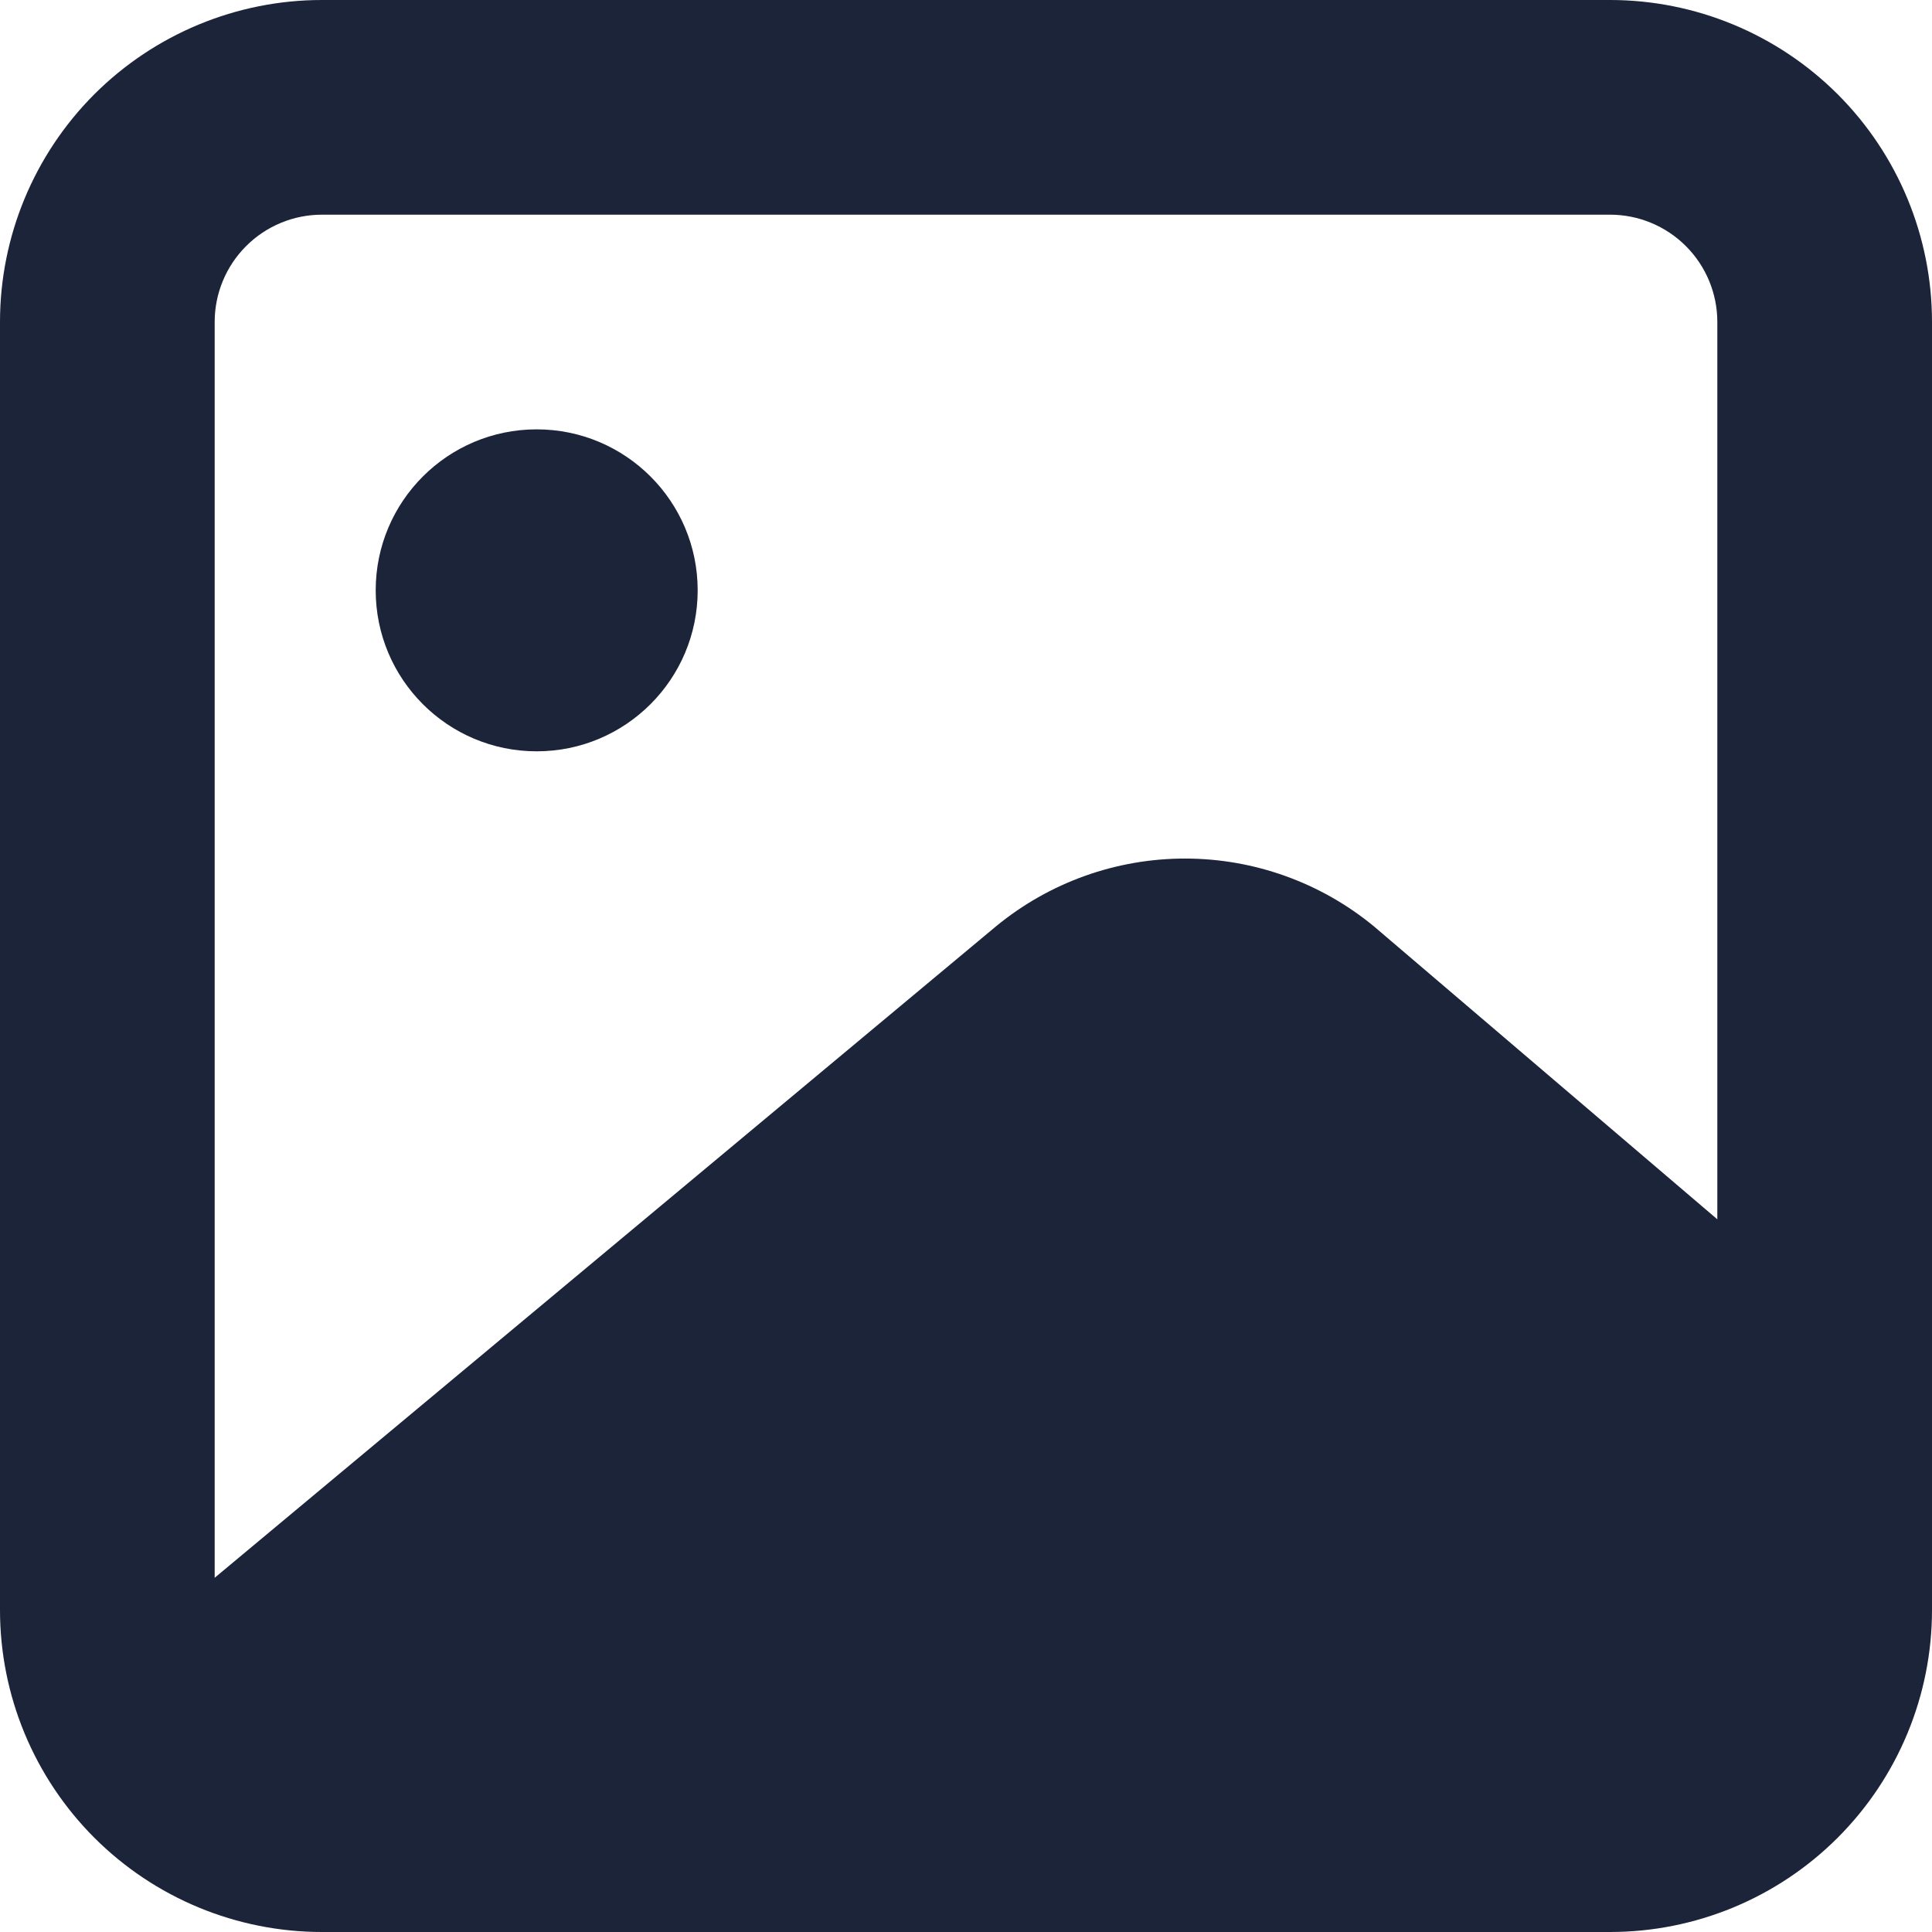
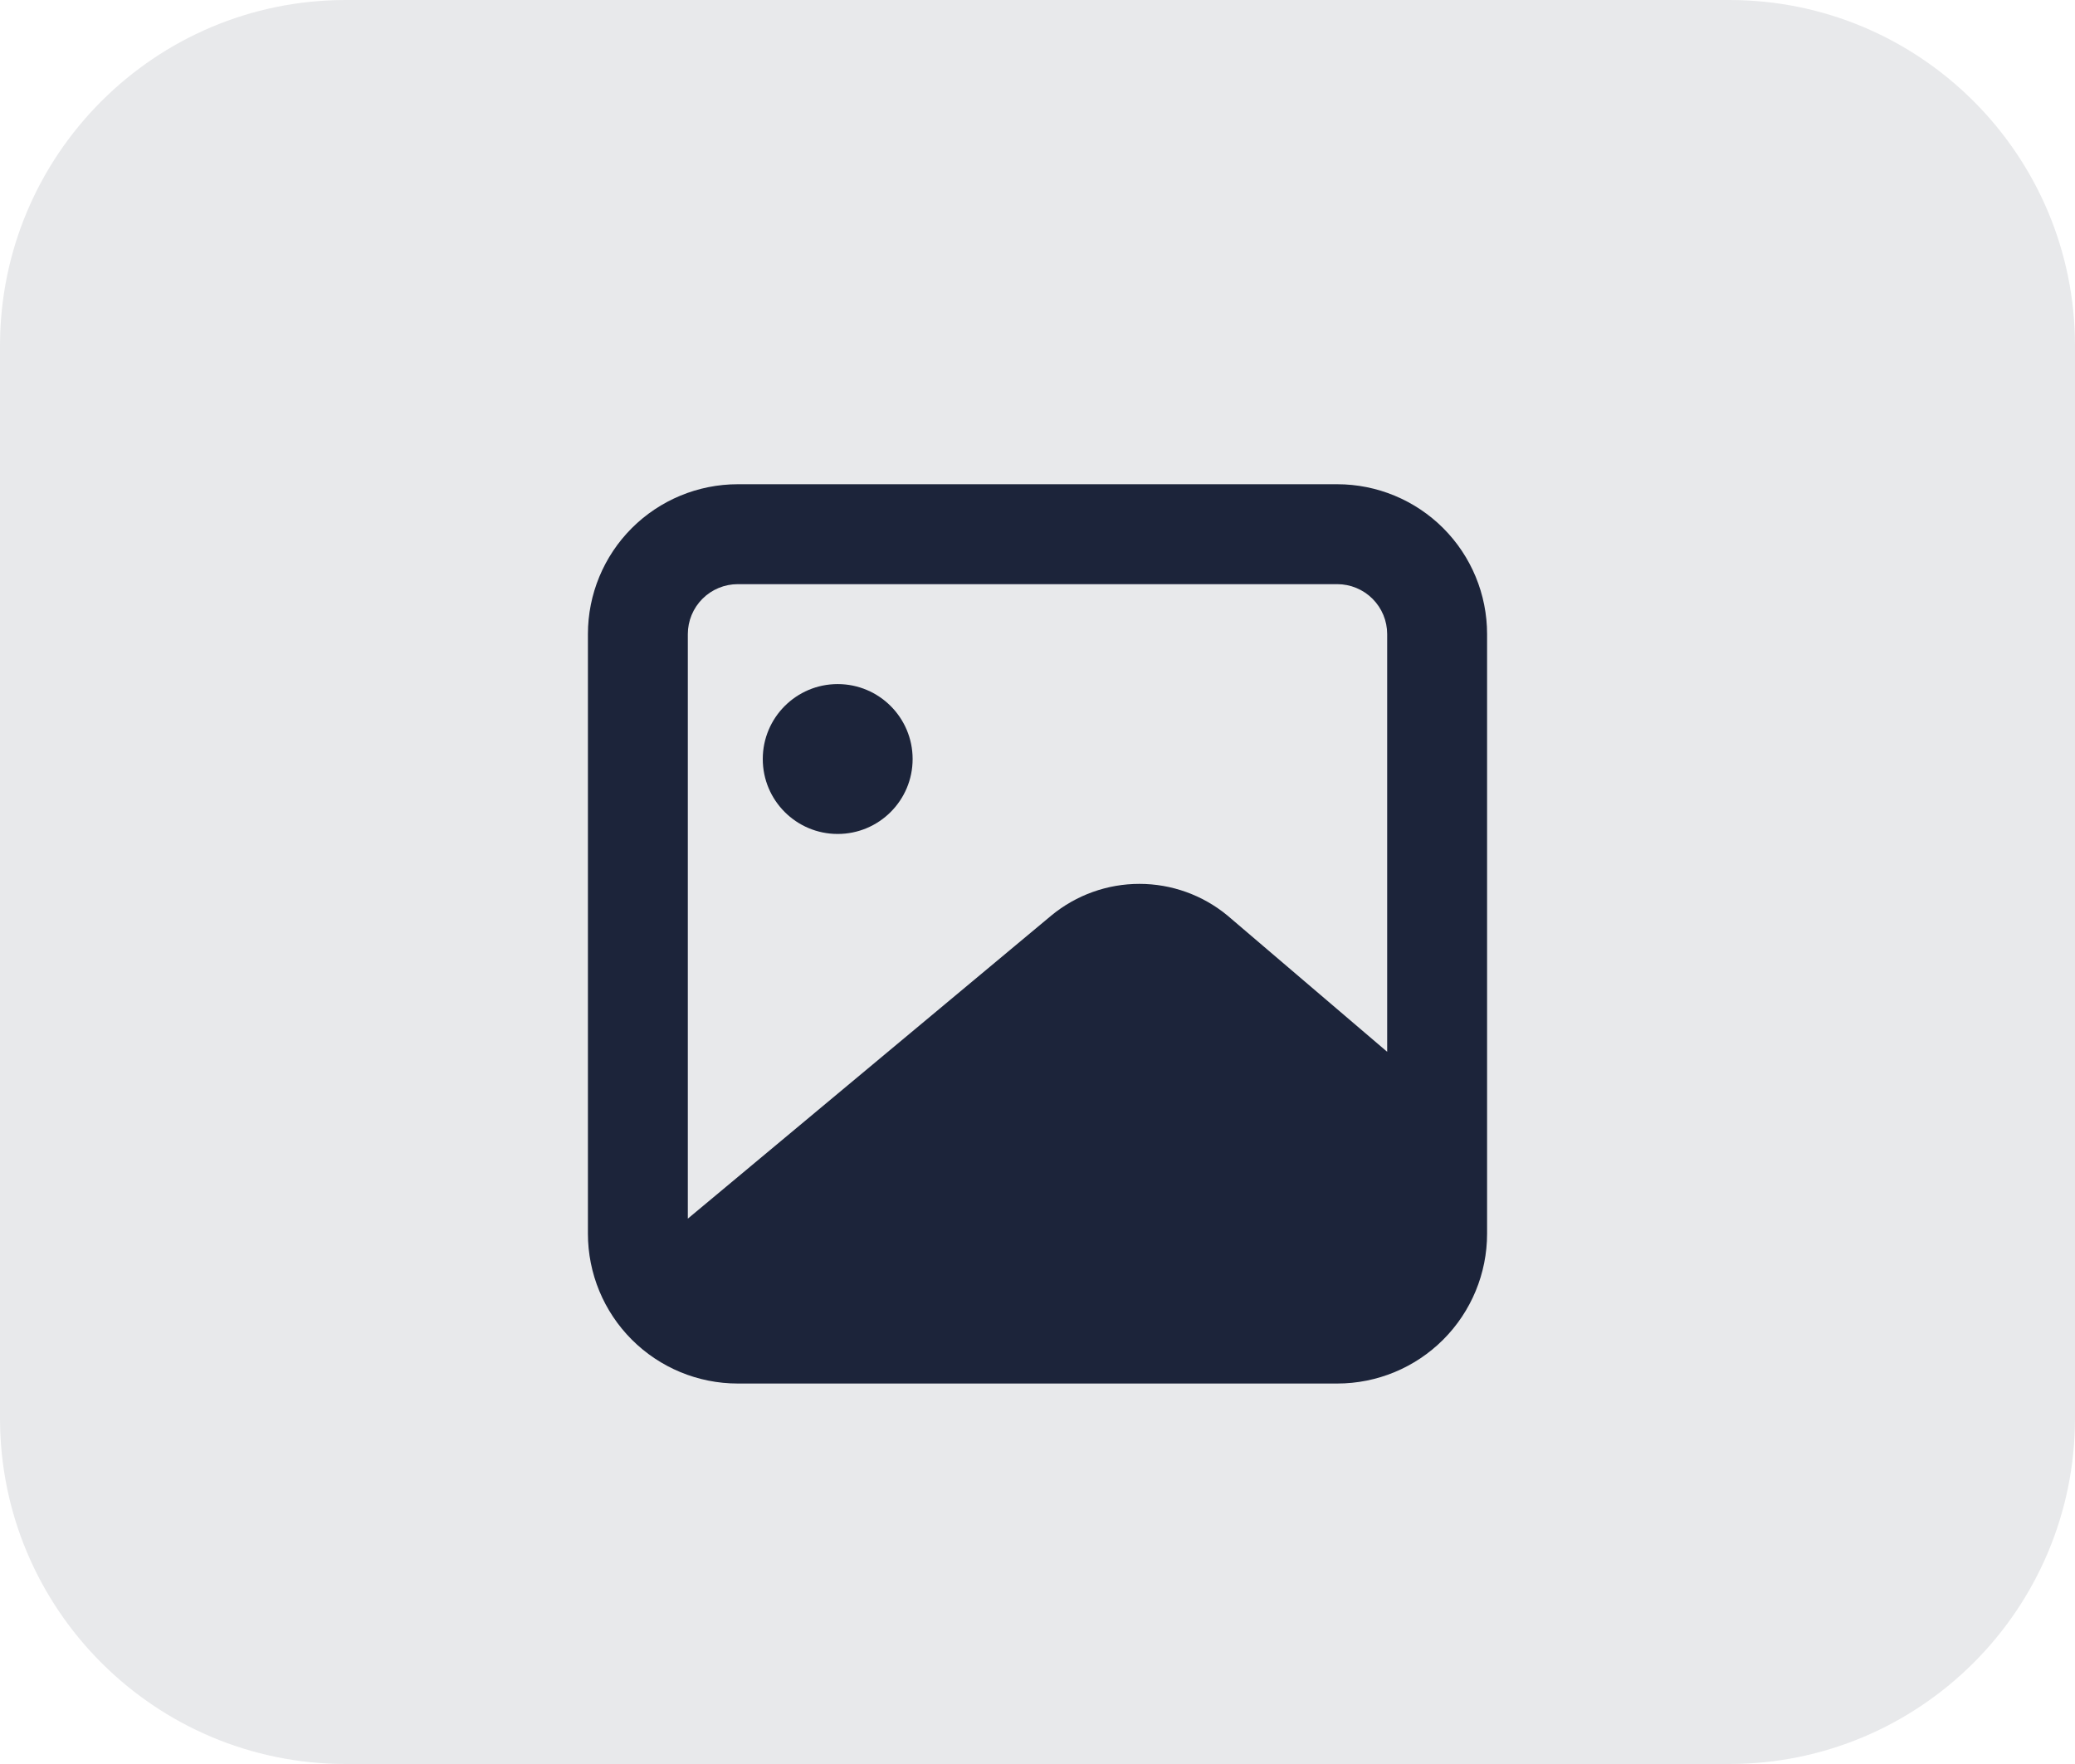
- <svg xmlns="http://www.w3.org/2000/svg" width="26" height="26" viewBox="0 0 26 26" fill="none">
-   <path d="M21.667 0H4.333C3.184 0 2.082 0.457 1.269 1.269C0.457 2.082 0 3.184 0 4.333V21.667C0 22.816 0.457 23.918 1.269 24.731C2.082 25.544 3.184 26 4.333 26H21.667C22.816 26 23.918 25.544 24.731 24.731C25.544 23.918 26 22.816 26 21.667V4.333C26 3.184 25.544 2.082 24.731 1.269C23.918 0.457 22.816 0 21.667 0ZM4.333 2.889H21.667C22.05 2.889 22.417 3.041 22.688 3.312C22.959 3.583 23.111 3.95 23.111 4.333V16.409L18.489 12.466C17.773 11.876 16.874 11.554 15.947 11.554C15.019 11.554 14.121 11.876 13.404 12.466L2.889 21.233V4.333C2.889 3.95 3.041 3.583 3.312 3.312C3.583 3.041 3.95 2.889 4.333 2.889Z" fill="#1C243A" />
-   <path d="M7.222 10.111C8.419 10.111 9.389 9.141 9.389 7.944C9.389 6.748 8.419 5.778 7.222 5.778C6.026 5.778 5.056 6.748 5.056 7.944C5.056 9.141 6.026 10.111 7.222 10.111Z" fill="#1C243A" />
+ <svg xmlns="http://www.w3.org/2000/svg" width="60" height="51" viewBox="0 0 60 51" fill="none">
+   <rect width="60" height="51" rx="10" fill="#1C243A" fill-opacity="0.1" />
+   <path d="M38.667 14H21.333C20.184 14 19.082 14.457 18.269 15.269C17.456 16.082 17 17.184 17 18.333V35.667C17 36.816 17.456 37.918 18.269 38.731C19.082 39.544 20.184 40 21.333 40H38.667C39.816 40 40.918 39.544 41.731 38.731C42.544 37.918 43 36.816 43 35.667V18.333C43 17.184 42.544 16.082 41.731 15.269C40.918 14.457 39.816 14 38.667 14ZM21.333 16.889H38.667C39.05 16.889 39.417 17.041 39.688 17.312C39.959 17.583 40.111 17.95 40.111 18.333V30.409L35.489 26.466C34.773 25.876 33.874 25.554 32.947 25.554C32.019 25.554 31.121 25.876 30.404 26.466L19.889 35.233V18.333C19.889 17.95 20.041 17.583 20.312 17.312C20.583 17.041 20.95 16.889 21.333 16.889Z" fill="#1C243A" />
+   <path d="M24.222 24.111C25.419 24.111 26.389 23.141 26.389 21.945C26.389 20.748 25.419 19.778 24.222 19.778C23.026 19.778 22.056 20.748 22.056 21.945C22.056 23.141 23.026 24.111 24.222 24.111Z" fill="#1C243A" />
</svg>
